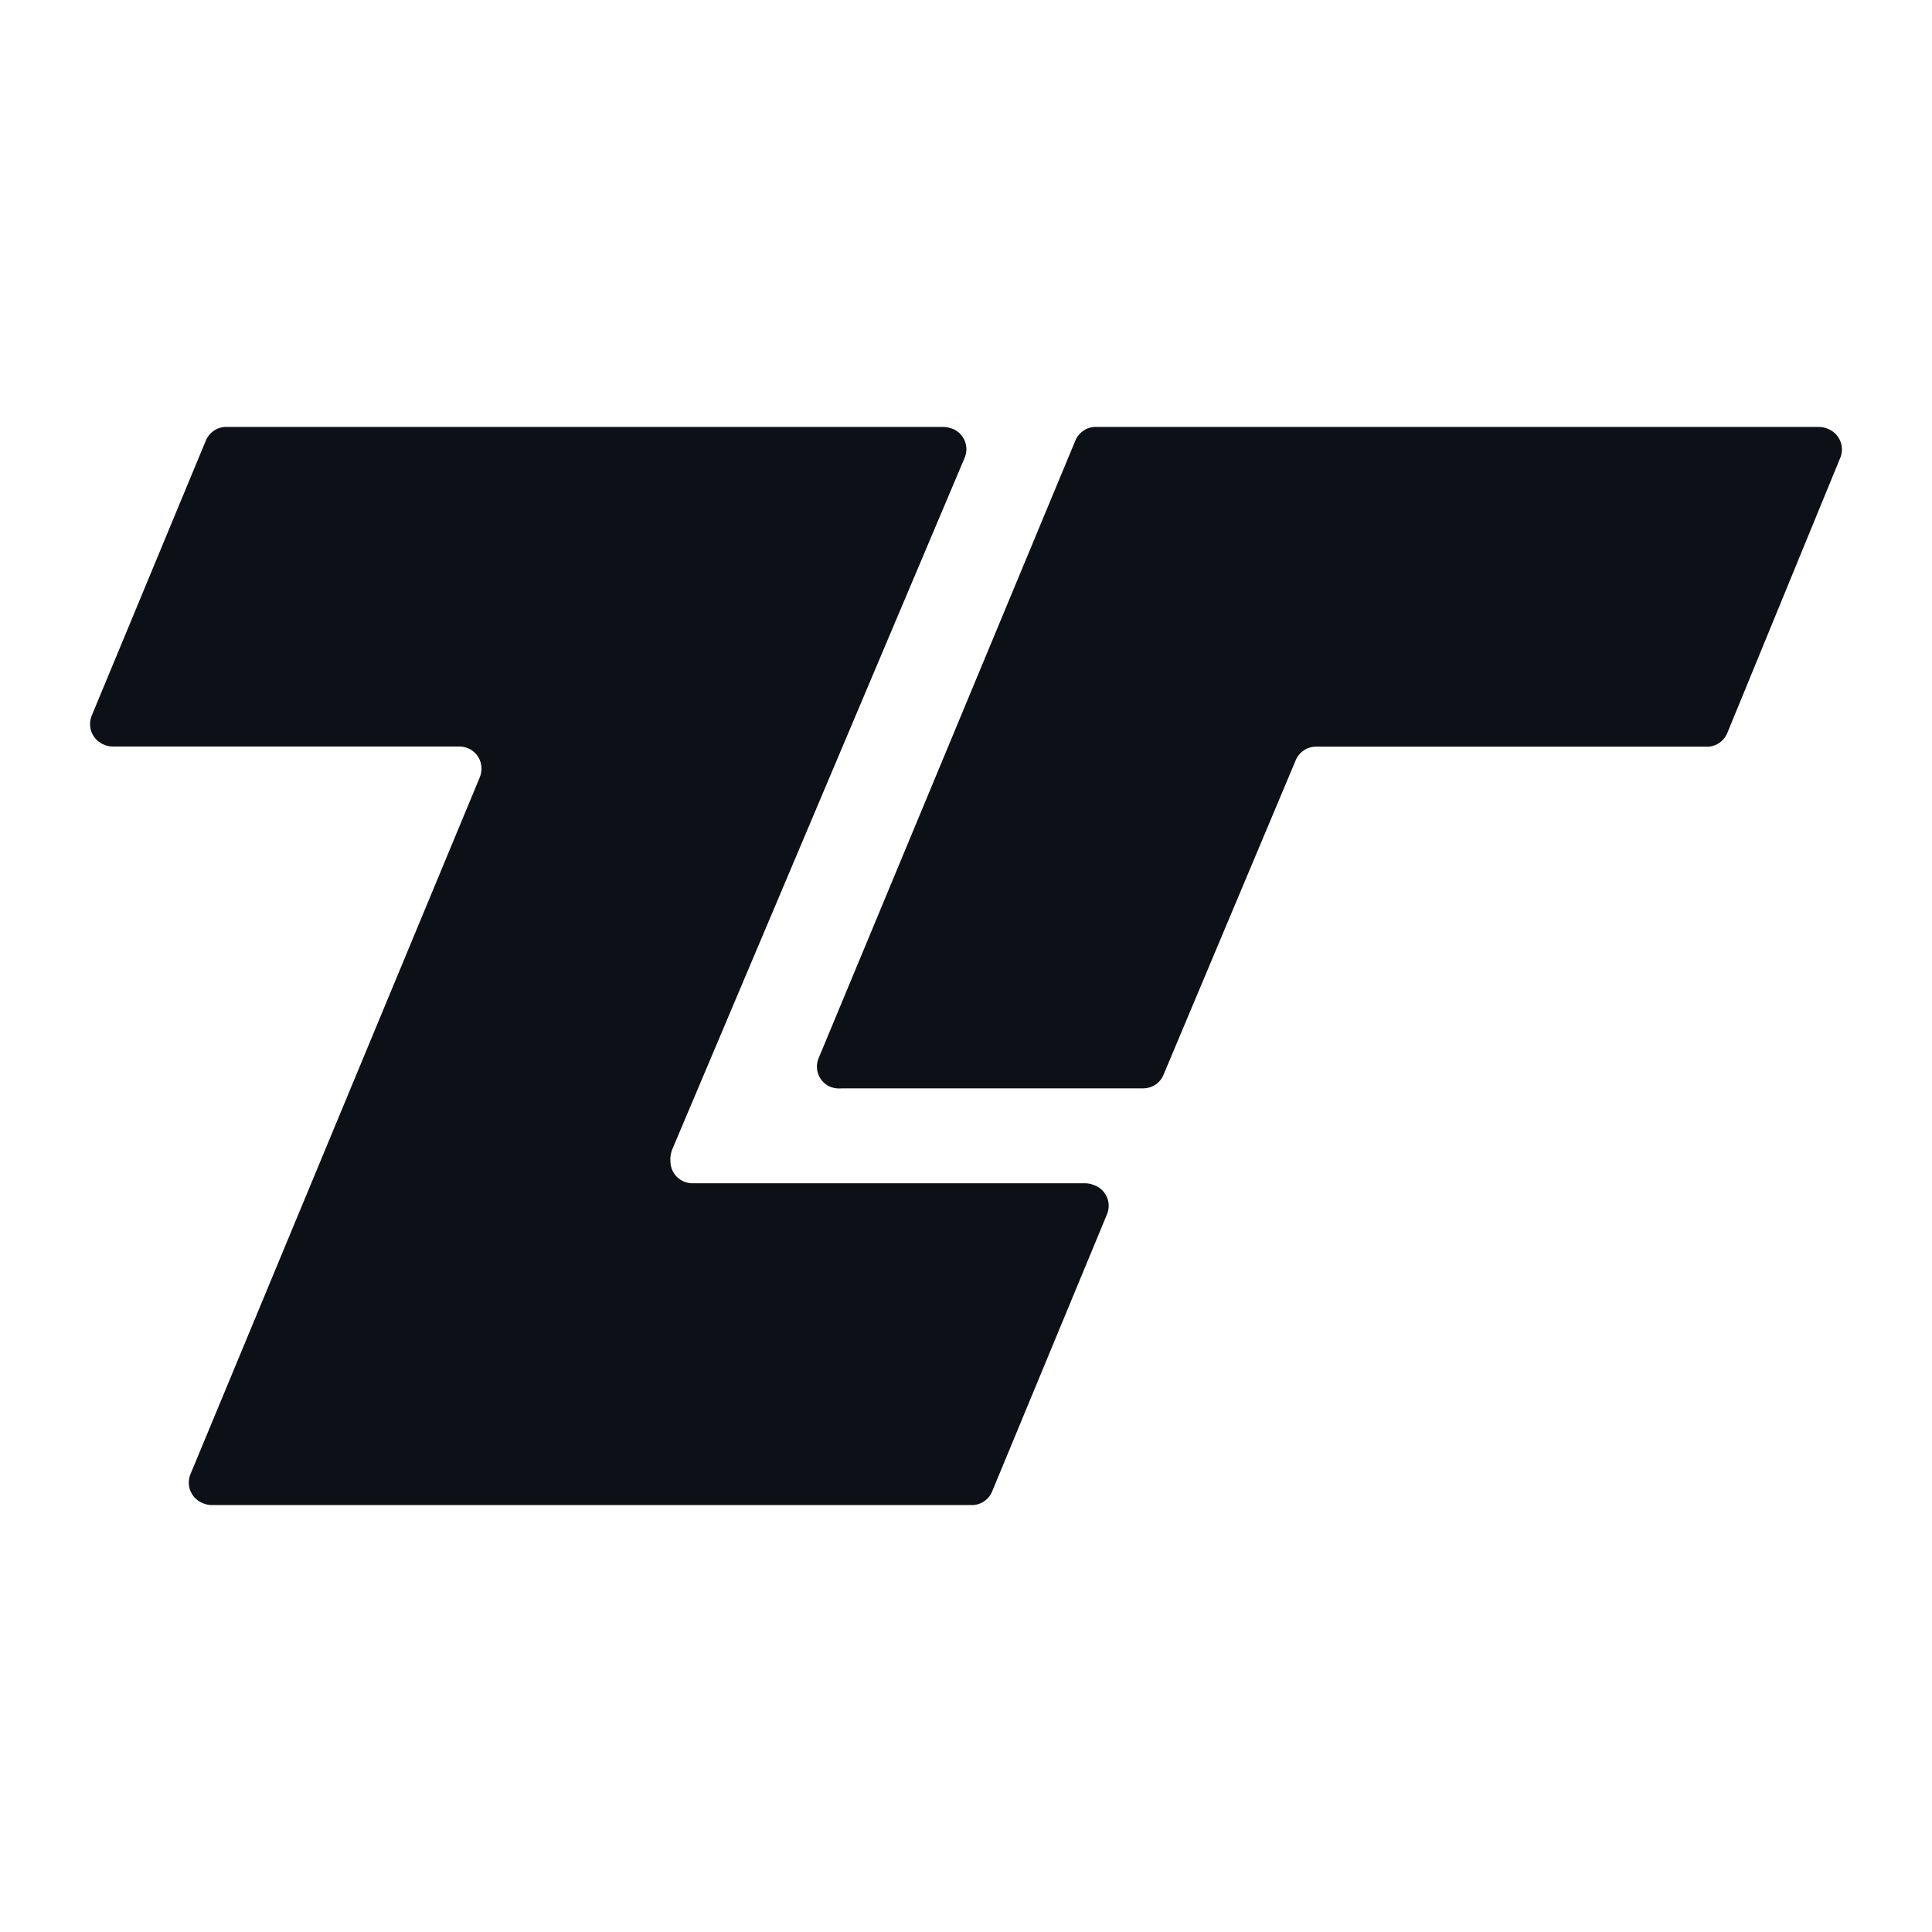
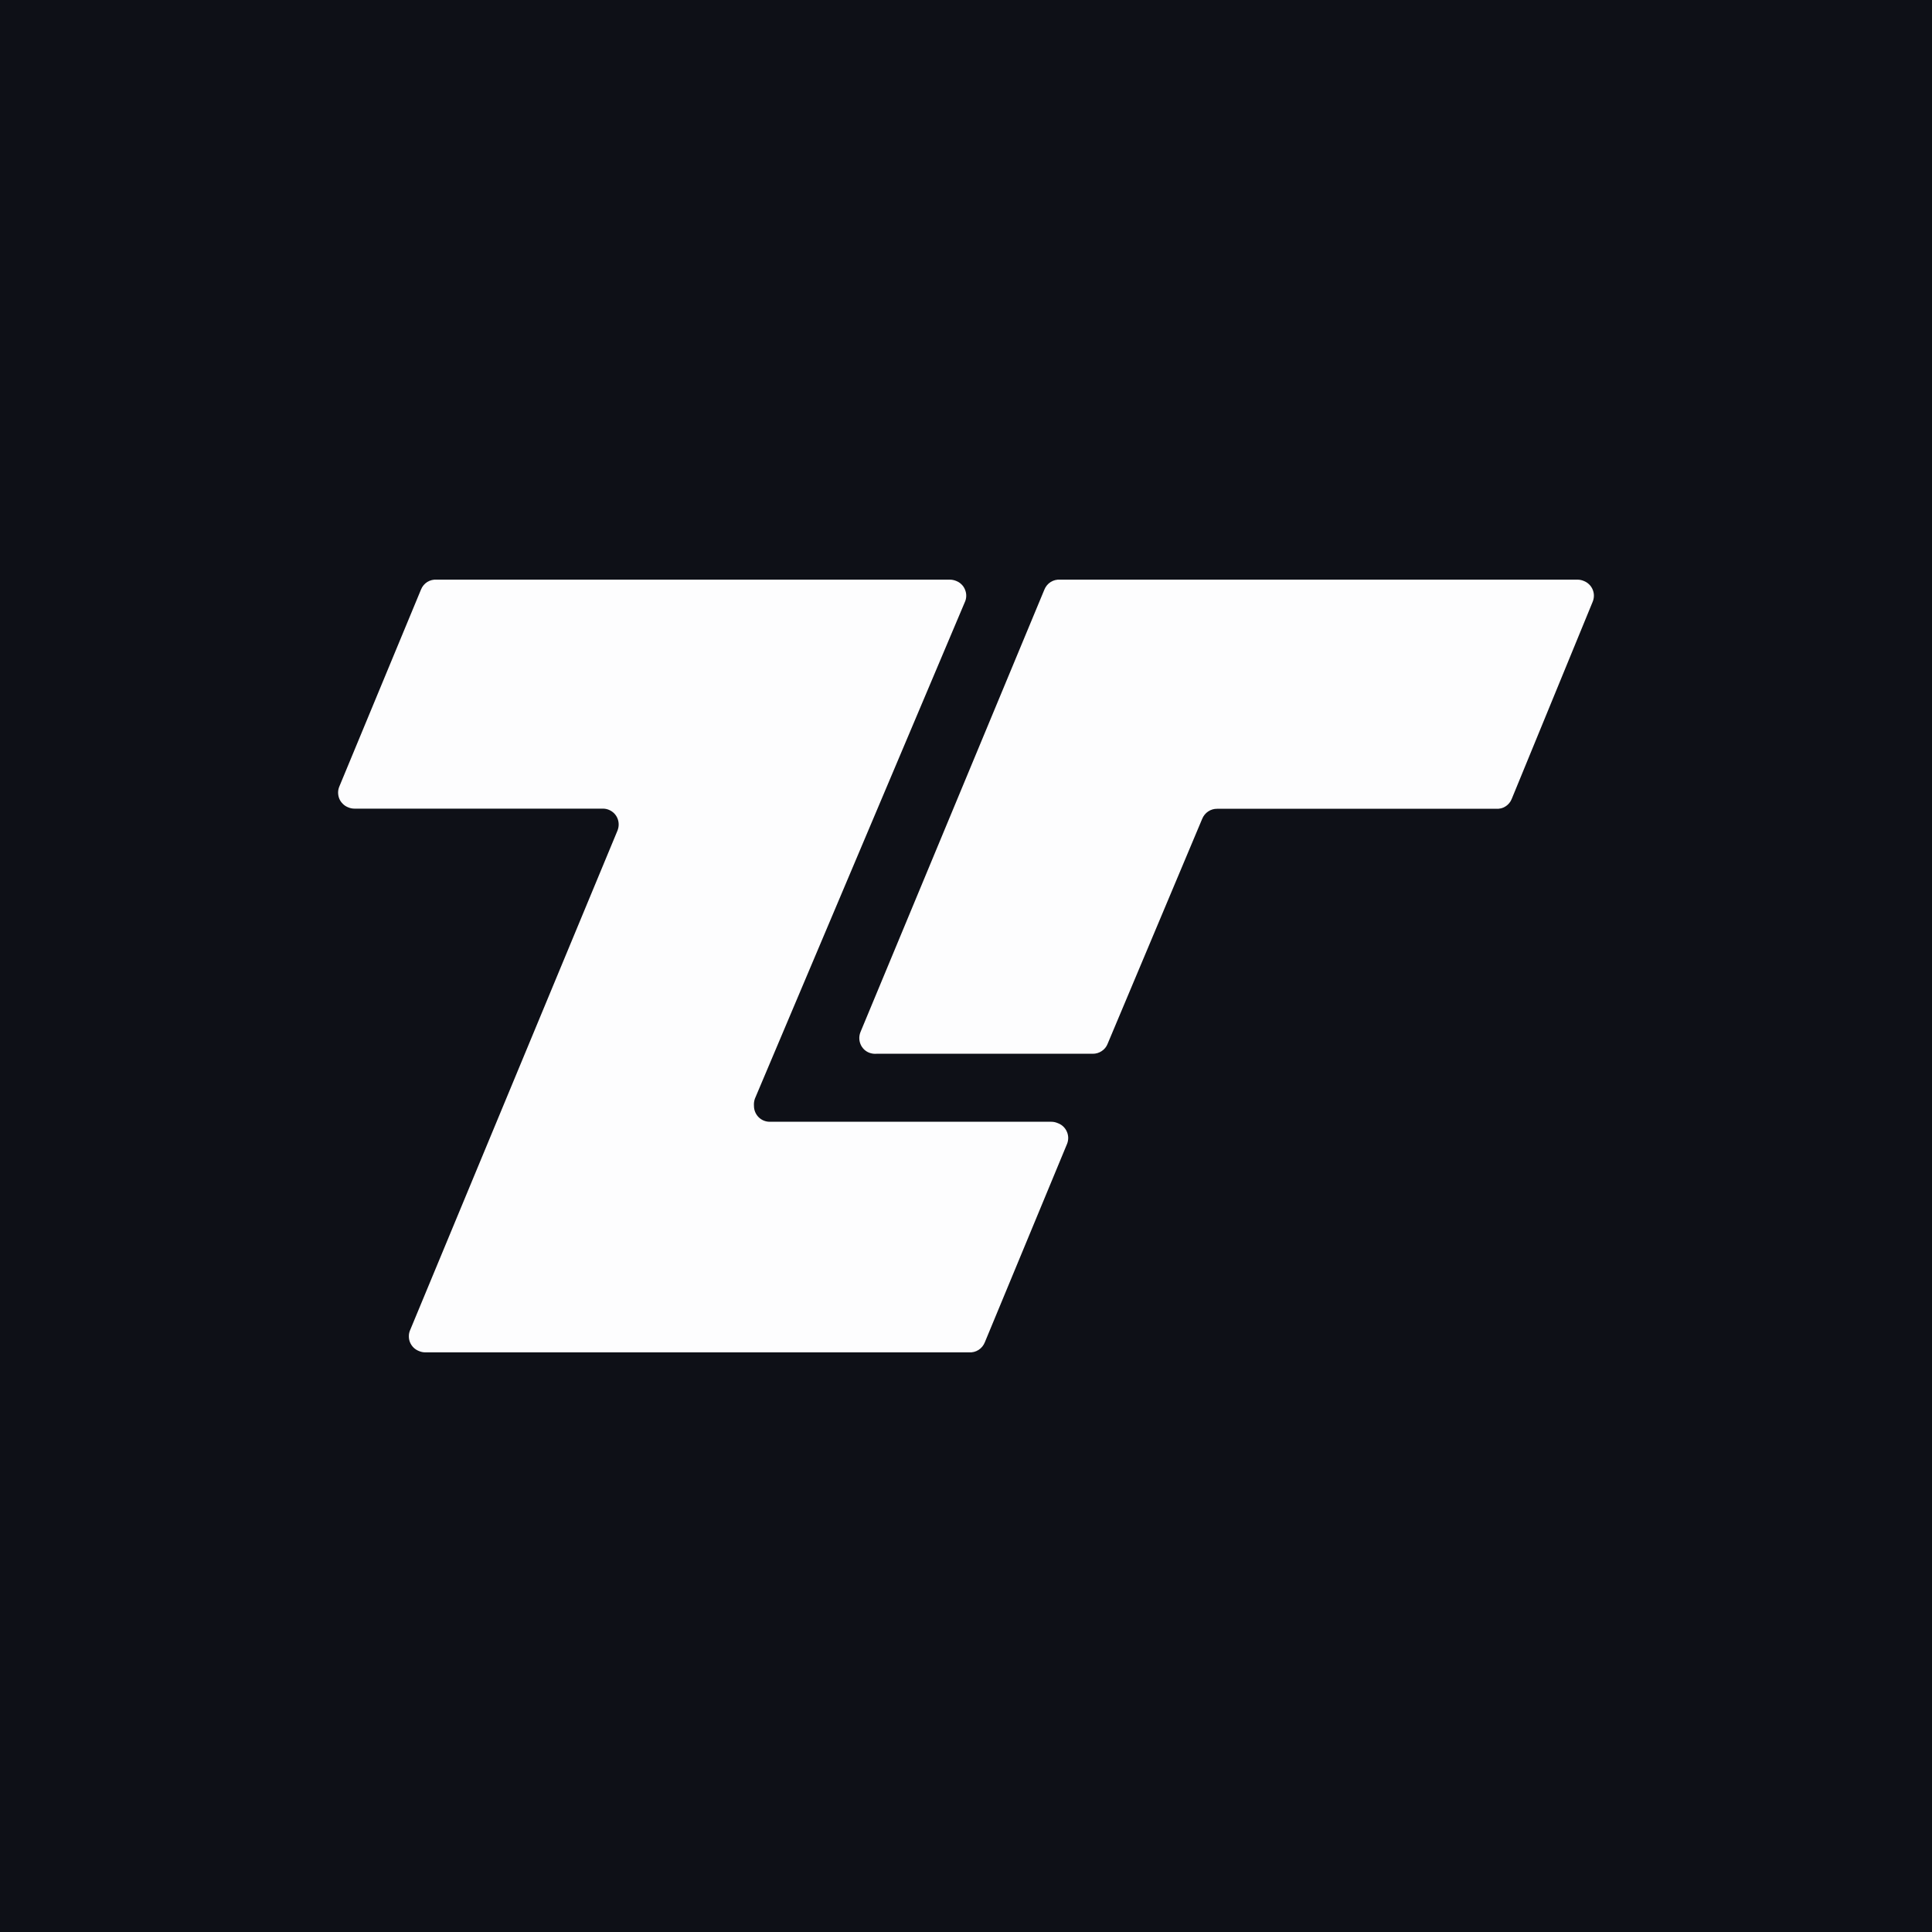
- <svg xmlns="http://www.w3.org/2000/svg" version="1.1" viewBox="135 245.5 400 400" width="400" height="400">
-   <defs>
-     <clipPath id="artboard_clip_path">
-       <path d="M 135 245.5 L 535 245.5 L 535 645.5 L 135 645.5 Z" />
-     </clipPath>
-   </defs>
-   <g id="Canvas_1" stroke-dasharray="none" fill-opacity="1" stroke-opacity="1" stroke="none" fill="none">
-     <g id="Canvas_1_Layer_1" clip-path="url(#artboard_clip_path)">
-       <g id="Graphic_4">
-         <path d="M 274.049 483.789 L 334.669 340.401 C 334.93 339.843 335.07 339.215 335.087 338.605 C 335.087 337.977 334.983 337.367 334.756 336.791 C 334.512 336.216 334.163 335.692 333.727 335.256 C 333.291 334.82 332.75 334.472 332.175 334.262 C 331.599 334.036 330.971 333.896 330.361 333.896 L 182.143 333.896 C 181.184 333.826 180.207 334.071 179.405 334.594 C 178.585 335.117 177.957 335.867 177.591 336.774 L 154.03 393.574 C 153.786 394.132 153.647 394.76 153.647 395.37 C 153.647 395.998 153.751 396.609 153.995 397.184 C 154.239 397.76 154.588 398.265 155.024 398.701 C 155.478 399.137 156.001 399.469 156.576 399.695 C 157.134 399.94 157.745 400.062 158.355 400.062 L 230.136 400.062 C 231.34 400.062 232.508 400.55 233.363 401.404 C 234.217 402.259 234.688 403.427 234.688 404.631 C 234.688 405.259 234.566 405.869 234.322 406.462 L 174.487 550.582 C 174.225 551.158 174.086 551.768 174.086 552.396 C 174.086 553.024 174.19 553.634 174.434 554.21 C 174.679 554.785 175.027 555.308 175.481 555.744 C 175.934 556.18 176.457 556.511 177.05 556.738 C 177.608 556.982 178.219 557.104 178.829 557.104 L 335.907 557.104 C 336.883 557.174 337.843 556.913 338.662 556.389 C 339.482 555.866 340.11 555.099 340.459 554.175 L 364.229 496.816 C 364.455 496.241 364.56 495.63 364.543 495.02 C 364.525 494.409 364.386 493.799 364.124 493.241 C 363.862 492.683 363.496 492.177 363.043 491.776 C 362.589 491.358 362.049 491.044 361.473 490.852 C 360.915 490.608 360.305 490.486 359.694 490.486 L 278.356 490.486 C 277.153 490.486 275.985 489.997 275.13 489.143 C 274.276 488.288 273.805 487.12 273.805 485.916 C 273.735 485.184 273.84 484.451 274.084 483.771 Z" fill="#0e1017" />
-       </g>
-       <g id="Graphic_5">
-         <path d="M 309.155 470.831 L 371.588 470.831 C 372.512 470.849 373.437 470.587 374.204 470.081 C 374.971 469.576 375.582 468.826 375.913 467.971 L 403.241 402.957 C 403.59 402.102 404.183 401.352 404.95 400.846 C 405.717 400.341 406.642 400.062 407.566 400.096 L 488.084 400.096 C 489.043 400.166 490.002 399.922 490.822 399.399 C 491.642 398.876 492.269 398.126 492.636 397.219 L 515.952 340.418 C 516.214 339.843 516.354 339.233 516.354 338.605 C 516.354 337.977 516.249 337.367 516.005 336.791 C 515.76 336.216 515.412 335.692 514.958 335.256 C 514.505 334.82 513.982 334.489 513.389 334.262 C 512.831 334.018 512.22 333.896 511.61 333.896 L 362.171 333.896 C 361.212 333.826 360.235 334.071 359.433 334.594 C 358.613 335.117 357.985 335.867 357.619 336.774 L 304.551 464.431 C 304.289 464.989 304.149 465.617 304.132 466.227 C 304.132 466.855 304.237 467.465 304.463 468.041 C 304.69 468.616 305.056 469.14 305.492 469.576 C 305.928 470.012 306.469 470.36 307.044 470.57 C 307.707 470.796 308.405 470.901 309.102 470.849 Z" fill="#0e1017" />
-       </g>
-     </g>
-   </g>
+ <svg xmlns="http://www.w3.org/2000/svg" width="40" height="40" viewBox="0 0 40 40" fill="none">
+   <rect width="40" height="40" fill="#0E1017" />
+   <path d="M15.63 22.745L19.975 12.468C19.994 12.428 20.004 12.384 20.005 12.339C20.006 12.294 19.997 12.25 19.98 12.209C19.964 12.167 19.939 12.13 19.907 12.099C19.875 12.067 19.837 12.043 19.795 12.027C19.754 12.01 19.71 12.001 19.665 12.001H9.042C8.973 11.996 8.904 12.013 8.845 12.05C8.787 12.087 8.741 12.142 8.716 12.207L7.028 16.278C7.01 16.319 7 16.363 7 16.407C7 16.451 7.008 16.495 7.025 16.537C7.042 16.578 7.068 16.614 7.1 16.645C7.131 16.676 7.169 16.7 7.211 16.716C7.251 16.733 7.294 16.742 7.338 16.742H12.483C12.569 16.742 12.652 16.777 12.714 16.838C12.775 16.899 12.809 16.982 12.809 17.069C12.809 17.114 12.8 17.158 12.783 17.2L8.494 27.532C8.475 27.573 8.465 27.617 8.465 27.662C8.464 27.706 8.472 27.751 8.489 27.792C8.507 27.834 8.532 27.871 8.564 27.902C8.596 27.933 8.635 27.957 8.677 27.973C8.717 27.99 8.76 27.999 8.804 27.999H20.063C20.133 28.004 20.202 27.986 20.261 27.948C20.319 27.911 20.364 27.855 20.39 27.79L22.094 23.679C22.11 23.638 22.117 23.594 22.116 23.55C22.114 23.506 22.104 23.463 22.085 23.423C22.067 23.383 22.04 23.347 22.007 23.317C21.975 23.288 21.936 23.266 21.894 23.251C21.854 23.234 21.811 23.225 21.767 23.225H15.937C15.85 23.225 15.767 23.191 15.706 23.13C15.645 23.068 15.61 22.985 15.61 22.898C15.606 22.846 15.612 22.794 15.63 22.745Z" fill="#FDFDFE" />
+   <path d="M18.147 21.817H22.622C22.689 21.818 22.754 21.799 22.809 21.762C22.865 21.726 22.908 21.673 22.932 21.611L24.891 16.951C24.916 16.89 24.959 16.837 25.014 16.8C25.069 16.763 25.135 16.744 25.201 16.745H30.973C31.042 16.75 31.111 16.733 31.17 16.696C31.228 16.659 31.274 16.604 31.299 16.54L32.971 12.468C32.989 12.427 32.999 12.383 33 12.338C33.001 12.294 32.992 12.249 32.975 12.208C32.958 12.166 32.932 12.129 32.9 12.098C32.868 12.067 32.83 12.043 32.788 12.027C32.748 12.01 32.704 12.001 32.661 12.001H21.95C21.881 11.996 21.812 12.013 21.753 12.05C21.694 12.087 21.649 12.142 21.623 12.207L17.82 21.356C17.802 21.397 17.792 21.441 17.791 21.485C17.79 21.53 17.798 21.574 17.815 21.616C17.831 21.657 17.857 21.694 17.888 21.726C17.92 21.757 17.958 21.781 18 21.797C18.047 21.814 18.097 21.821 18.147 21.817Z" fill="#FDFDFE" />
</svg>
